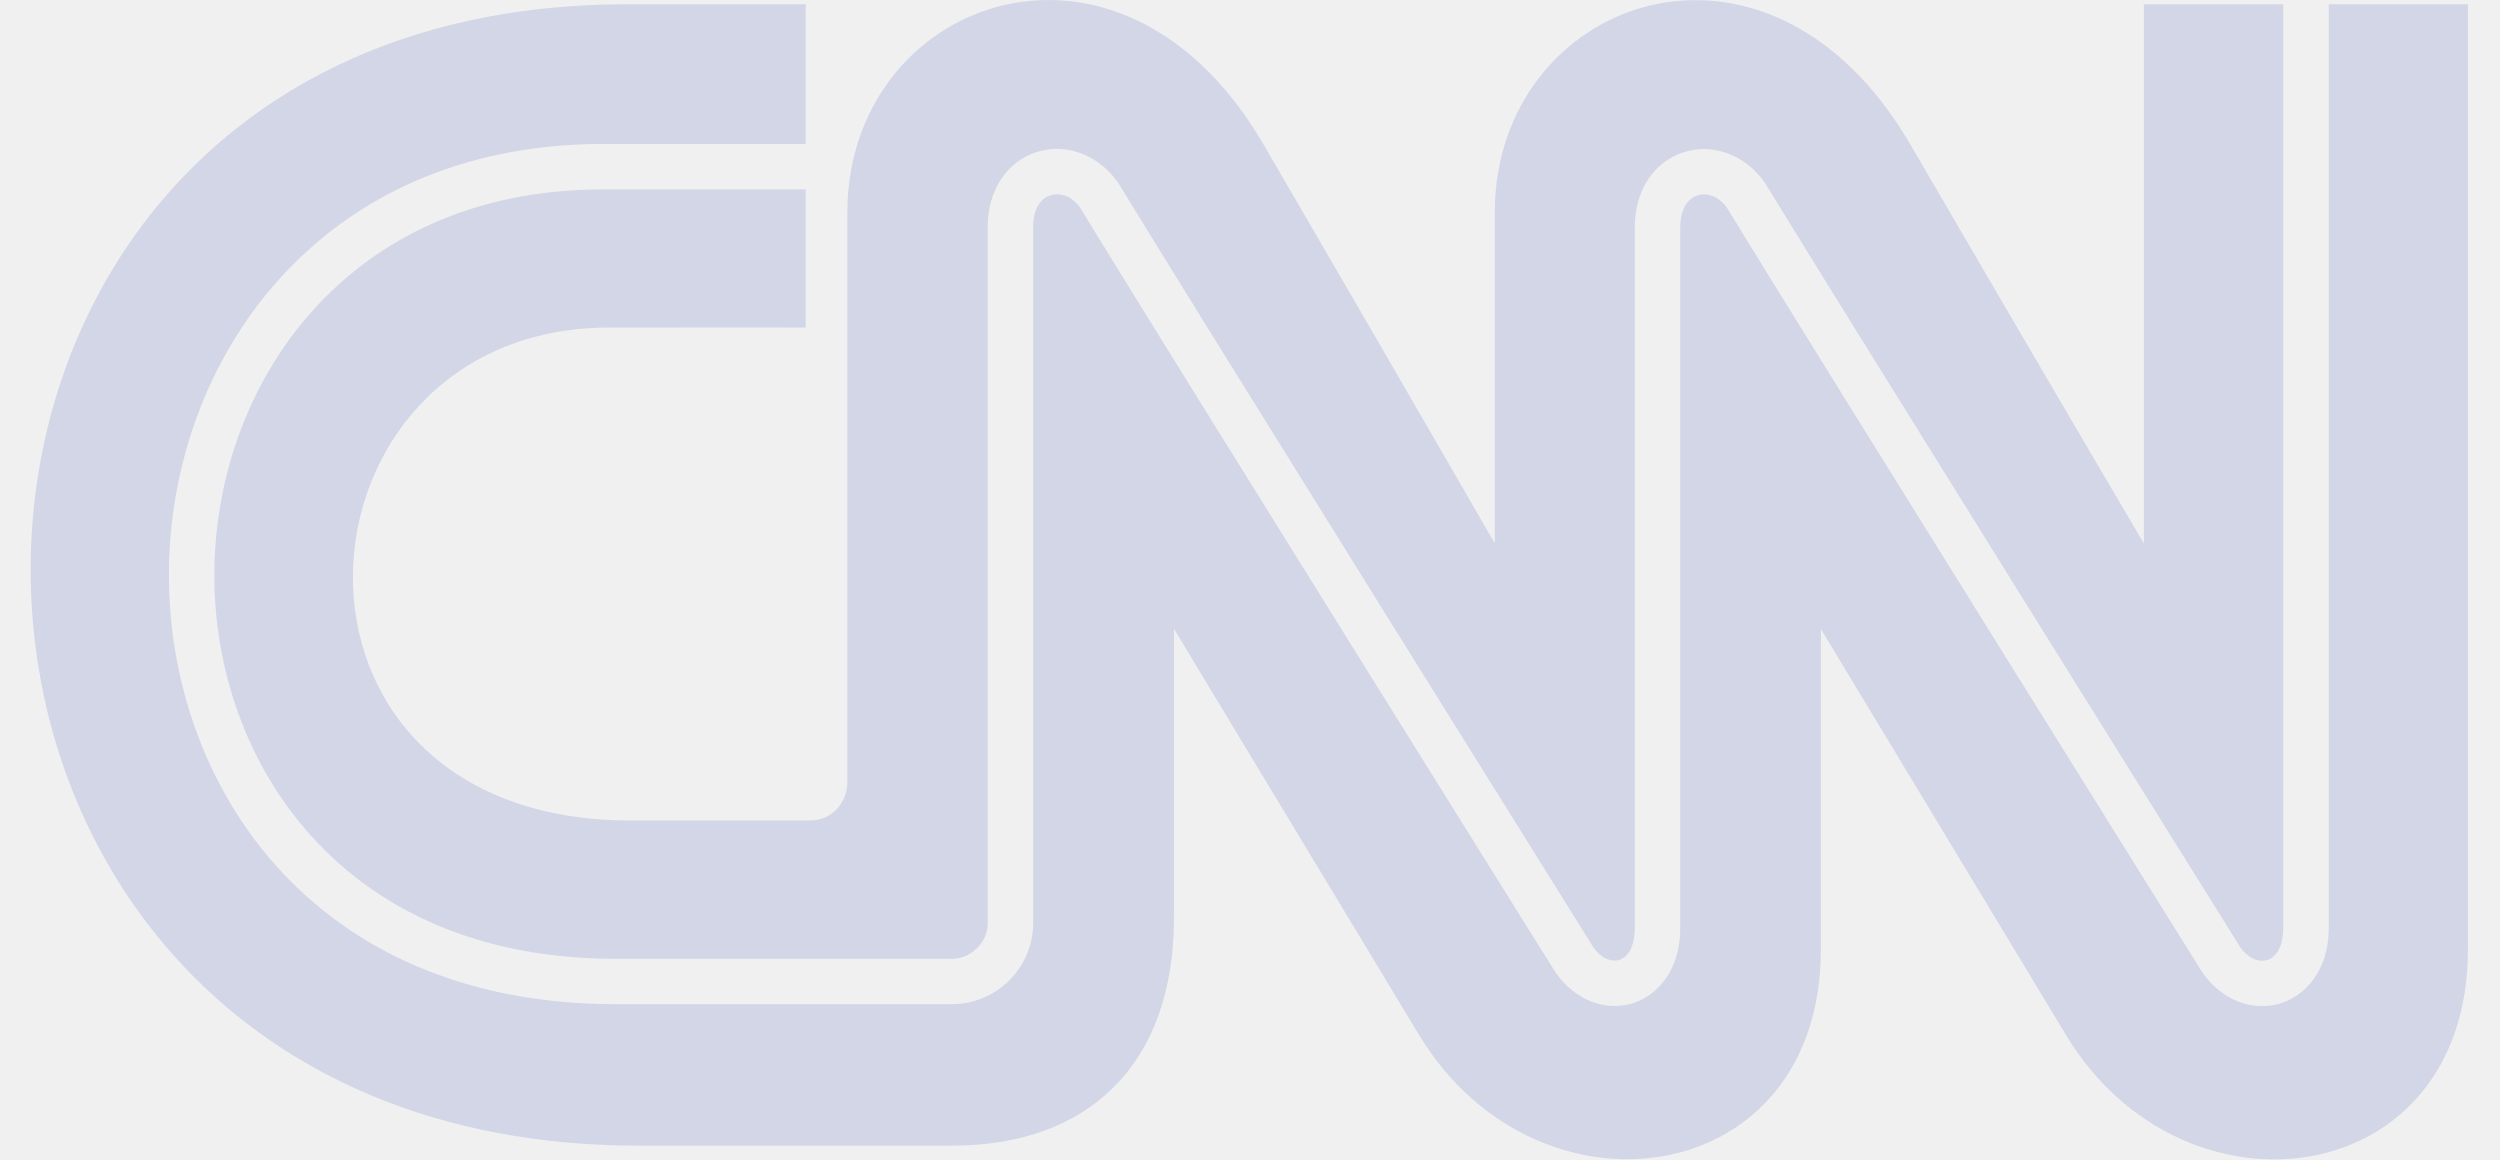
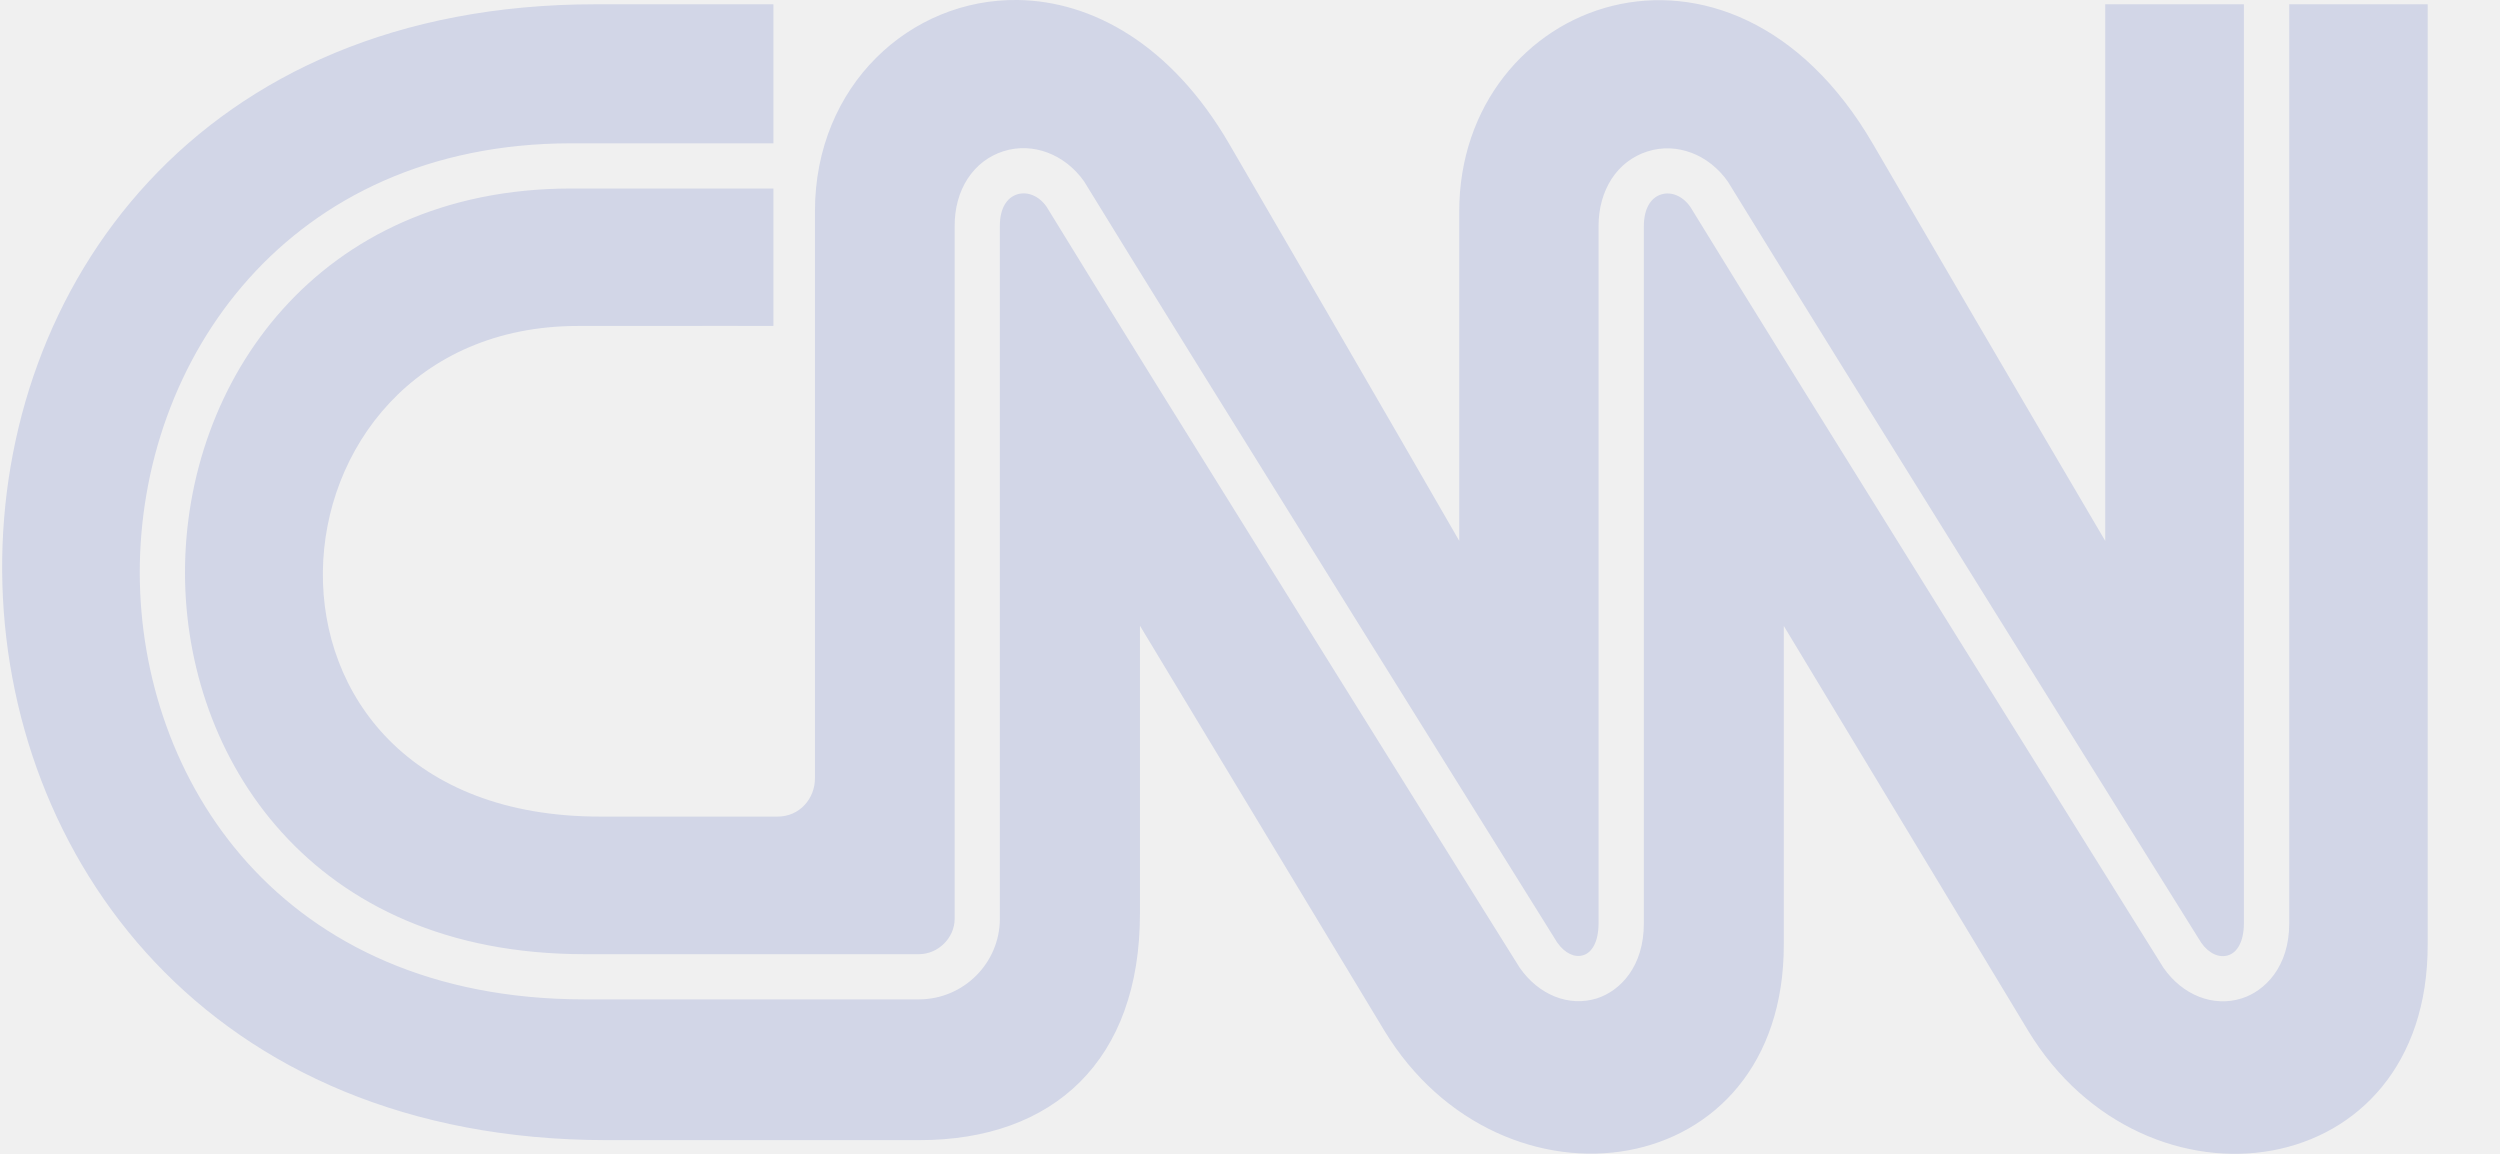
- <svg xmlns="http://www.w3.org/2000/svg" width="69" height="32" viewBox="0 0 69 32" fill="none">
-   <g id="CNN 1" clip-path="url(#clip0_4634_93178)">
-     <path id="path1607" d="M29.018 0.001C26.035 -0.044 23.387 2.368 23.387 5.859V21.579C23.39 22.145 22.967 22.647 22.352 22.647H17.438C6.805 22.659 7.755 9.053 16.806 9.04C20.829 9.034 22.236 9.04 22.236 9.04V5.228H16.613C13.089 5.234 10.422 6.575 8.627 8.576C6.833 10.576 5.914 13.241 5.916 15.888C5.917 18.437 6.787 21.082 8.603 23.087C10.418 25.092 13.18 26.463 16.996 26.463H26.27C26.807 26.463 27.261 26.009 27.261 25.479V6.274C27.255 5.269 27.776 4.462 28.614 4.195H28.614C29.427 3.936 30.319 4.273 30.857 5.038L30.859 5.041L30.861 5.045C32.165 7.181 35.422 12.42 38.363 17.143C39.834 19.504 41.227 21.737 42.257 23.388C42.772 24.214 43.196 24.895 43.495 25.373C43.791 25.848 43.956 26.112 43.974 26.142C44.191 26.448 44.464 26.563 44.692 26.492H44.692L44.692 26.491C44.821 26.451 44.923 26.36 44.999 26.211C45.075 26.061 45.12 25.854 45.12 25.604V6.276C45.116 5.275 45.634 4.466 46.474 4.2C47.282 3.941 48.177 4.278 48.71 5.044L48.712 5.047L48.714 5.05C50.02 7.185 53.278 12.424 56.221 17.147C59.161 21.867 61.791 26.078 61.832 26.144C61.832 26.144 61.832 26.144 61.832 26.144C62.045 26.449 62.335 26.571 62.578 26.494C62.709 26.453 62.814 26.36 62.892 26.21C62.971 26.061 63.017 25.854 63.017 25.607V0.12V0.118H59.171V15.002C59.171 15.002 56.789 10.963 52.728 3.992C48.756 -2.838 41.259 -0.015 41.256 5.862V14.999C41.256 14.999 38.931 10.957 34.873 3.986C33.258 1.213 31.06 0.031 29.018 0.001ZM17.308 0.118C-4.795 0.116 -4.586 31.605 17.605 31.62H26.276C30.008 31.622 32.404 29.409 32.401 25.33V17.354C32.401 17.354 37.264 25.417 39.172 28.573C42.419 33.939 50.276 32.884 50.256 26.181V17.36C50.256 17.36 55.119 25.42 57.03 28.58C60.277 33.944 68.134 32.888 68.114 26.183V0.118H64.274V25.607V25.607C64.276 26.811 63.601 27.484 62.958 27.688L62.957 27.688C62.173 27.938 61.319 27.603 60.788 26.843L60.786 26.84L60.785 26.838C60.675 26.662 50.267 9.996 47.665 5.737C47.449 5.431 47.133 5.305 46.852 5.394C46.561 5.487 46.376 5.795 46.376 6.276V25.601V25.601C46.379 26.81 45.715 27.482 45.074 27.688L45.074 27.688L45.074 27.688C44.3 27.931 43.46 27.597 42.933 26.837L42.931 26.835L42.93 26.834C42.909 26.801 42.741 26.532 42.441 26.052C42.141 25.571 41.715 24.889 41.198 24.062C40.166 22.407 38.772 20.173 37.301 17.811C34.359 13.089 31.109 7.86 29.81 5.732C29.594 5.426 29.275 5.302 28.994 5.391V5.391C28.699 5.484 28.512 5.793 28.515 6.269V6.27V25.479C28.515 26.712 27.504 27.716 26.27 27.716H16.995C12.775 27.716 9.685 26.184 7.658 23.938C5.631 21.691 4.665 18.735 4.662 15.888C4.659 12.934 5.683 9.96 7.691 7.721C9.699 5.481 12.694 3.98 16.61 3.974H16.61H22.236V0.118H17.308Z" fill="#D2D6E7" />
+ <svg xmlns="http://www.w3.org/2000/svg" width="52" height="24" viewBox="0 0 52 24" fill="none">
+   <g id="CNN 1" clip-path="url(#clip0_4668_94645)">
+     <path id="path1607" d="M21.174 0C18.937 -0.033 16.951 1.776 16.951 4.394V16.184C16.953 16.608 16.636 16.985 16.174 16.985H12.489C4.514 16.994 5.227 6.79 12.015 6.78C15.033 6.776 16.087 6.78 16.087 6.78V3.921H11.87C9.227 3.925 7.227 4.932 5.881 6.432C4.535 7.932 3.846 9.93 3.848 11.916C3.849 13.828 4.501 15.812 5.863 17.315C7.224 18.819 9.295 19.847 12.157 19.847H19.113C19.516 19.847 19.857 19.507 19.857 19.109V4.705C19.852 3.952 20.243 3.346 20.871 3.146H20.871C21.48 2.952 22.15 3.205 22.553 3.778L22.555 3.781L22.556 3.784C23.534 5.385 25.977 9.315 28.183 12.857C29.286 14.628 30.331 16.303 31.103 17.541C31.489 18.16 31.808 18.671 32.032 19.03C32.254 19.386 32.377 19.584 32.391 19.606C32.554 19.836 32.759 19.922 32.929 19.869H32.929L32.93 19.869C33.026 19.839 33.103 19.77 33.16 19.658C33.217 19.546 33.25 19.39 33.25 19.203V4.707C33.248 3.956 33.636 3.35 34.267 3.15C34.872 2.956 35.544 3.209 35.943 3.783L35.944 3.785L35.946 3.788C36.926 5.388 39.369 9.318 41.576 12.86C43.782 16.401 45.754 19.559 45.785 19.608C45.785 19.608 45.785 19.608 45.785 19.608C45.944 19.837 46.162 19.928 46.344 19.871C46.443 19.84 46.521 19.77 46.58 19.658C46.639 19.545 46.673 19.391 46.673 19.205V0.09V0.089H43.789V11.251C43.789 11.251 42.002 8.222 38.957 2.994C35.978 -2.128 30.355 -0.011 30.352 4.396V11.249C30.352 11.249 28.609 8.218 25.566 2.99C24.355 0.91 22.706 0.024 21.174 0ZM12.391 0.089C-4.186 0.087 -4.029 23.704 12.615 23.715H19.118C21.916 23.717 23.713 22.057 23.711 18.998V13.015C23.711 13.015 27.358 19.063 28.79 21.43C31.225 25.454 37.117 24.663 37.103 19.636V13.02C37.103 13.02 40.75 19.065 42.183 21.435C44.618 25.458 50.511 24.666 50.496 19.638V0.089H47.616V19.205V19.205C47.618 20.108 47.111 20.613 46.629 20.766L46.629 20.766C46.04 20.953 45.4 20.703 45.002 20.132L45.001 20.13L44.999 20.128C44.917 19.997 37.111 7.497 35.159 4.303C34.997 4.073 34.76 3.979 34.55 4.045C34.331 4.115 34.192 4.347 34.192 4.707V19.201V19.201C34.195 20.108 33.697 20.611 33.216 20.766L33.216 20.766L33.216 20.766C32.636 20.948 32.006 20.698 31.61 20.128L31.609 20.127L31.608 20.125C31.593 20.101 31.467 19.899 31.241 19.539C31.016 19.178 30.697 18.667 30.309 18.046C29.535 16.805 28.49 15.13 27.386 13.358C25.18 9.817 22.742 5.895 21.768 4.299C21.606 4.069 21.367 3.977 21.156 4.043V4.043C20.935 4.113 20.795 4.345 20.797 4.702V4.702V19.109C20.797 20.034 20.039 20.787 19.113 20.787H12.157C8.992 20.787 6.675 19.638 5.154 17.953C3.634 16.268 2.91 14.051 2.907 11.916C2.905 9.7 3.673 7.47 5.179 5.791C6.685 4.111 8.931 2.985 11.868 2.981H11.868H16.087V0.089H12.391Z" fill="#D2D6E7" />
  </g>
  <defs>
-     <clipPath id="clip0_4634_93178">
-       <rect width="68" height="32" fill="white" transform="translate(0.845703)" />
+     <clipPath id="clip0_4668_94645">
+       <rect width="51" height="24" fill="white" transform="translate(0.0449219)" />
    </clipPath>
  </defs>
</svg>
